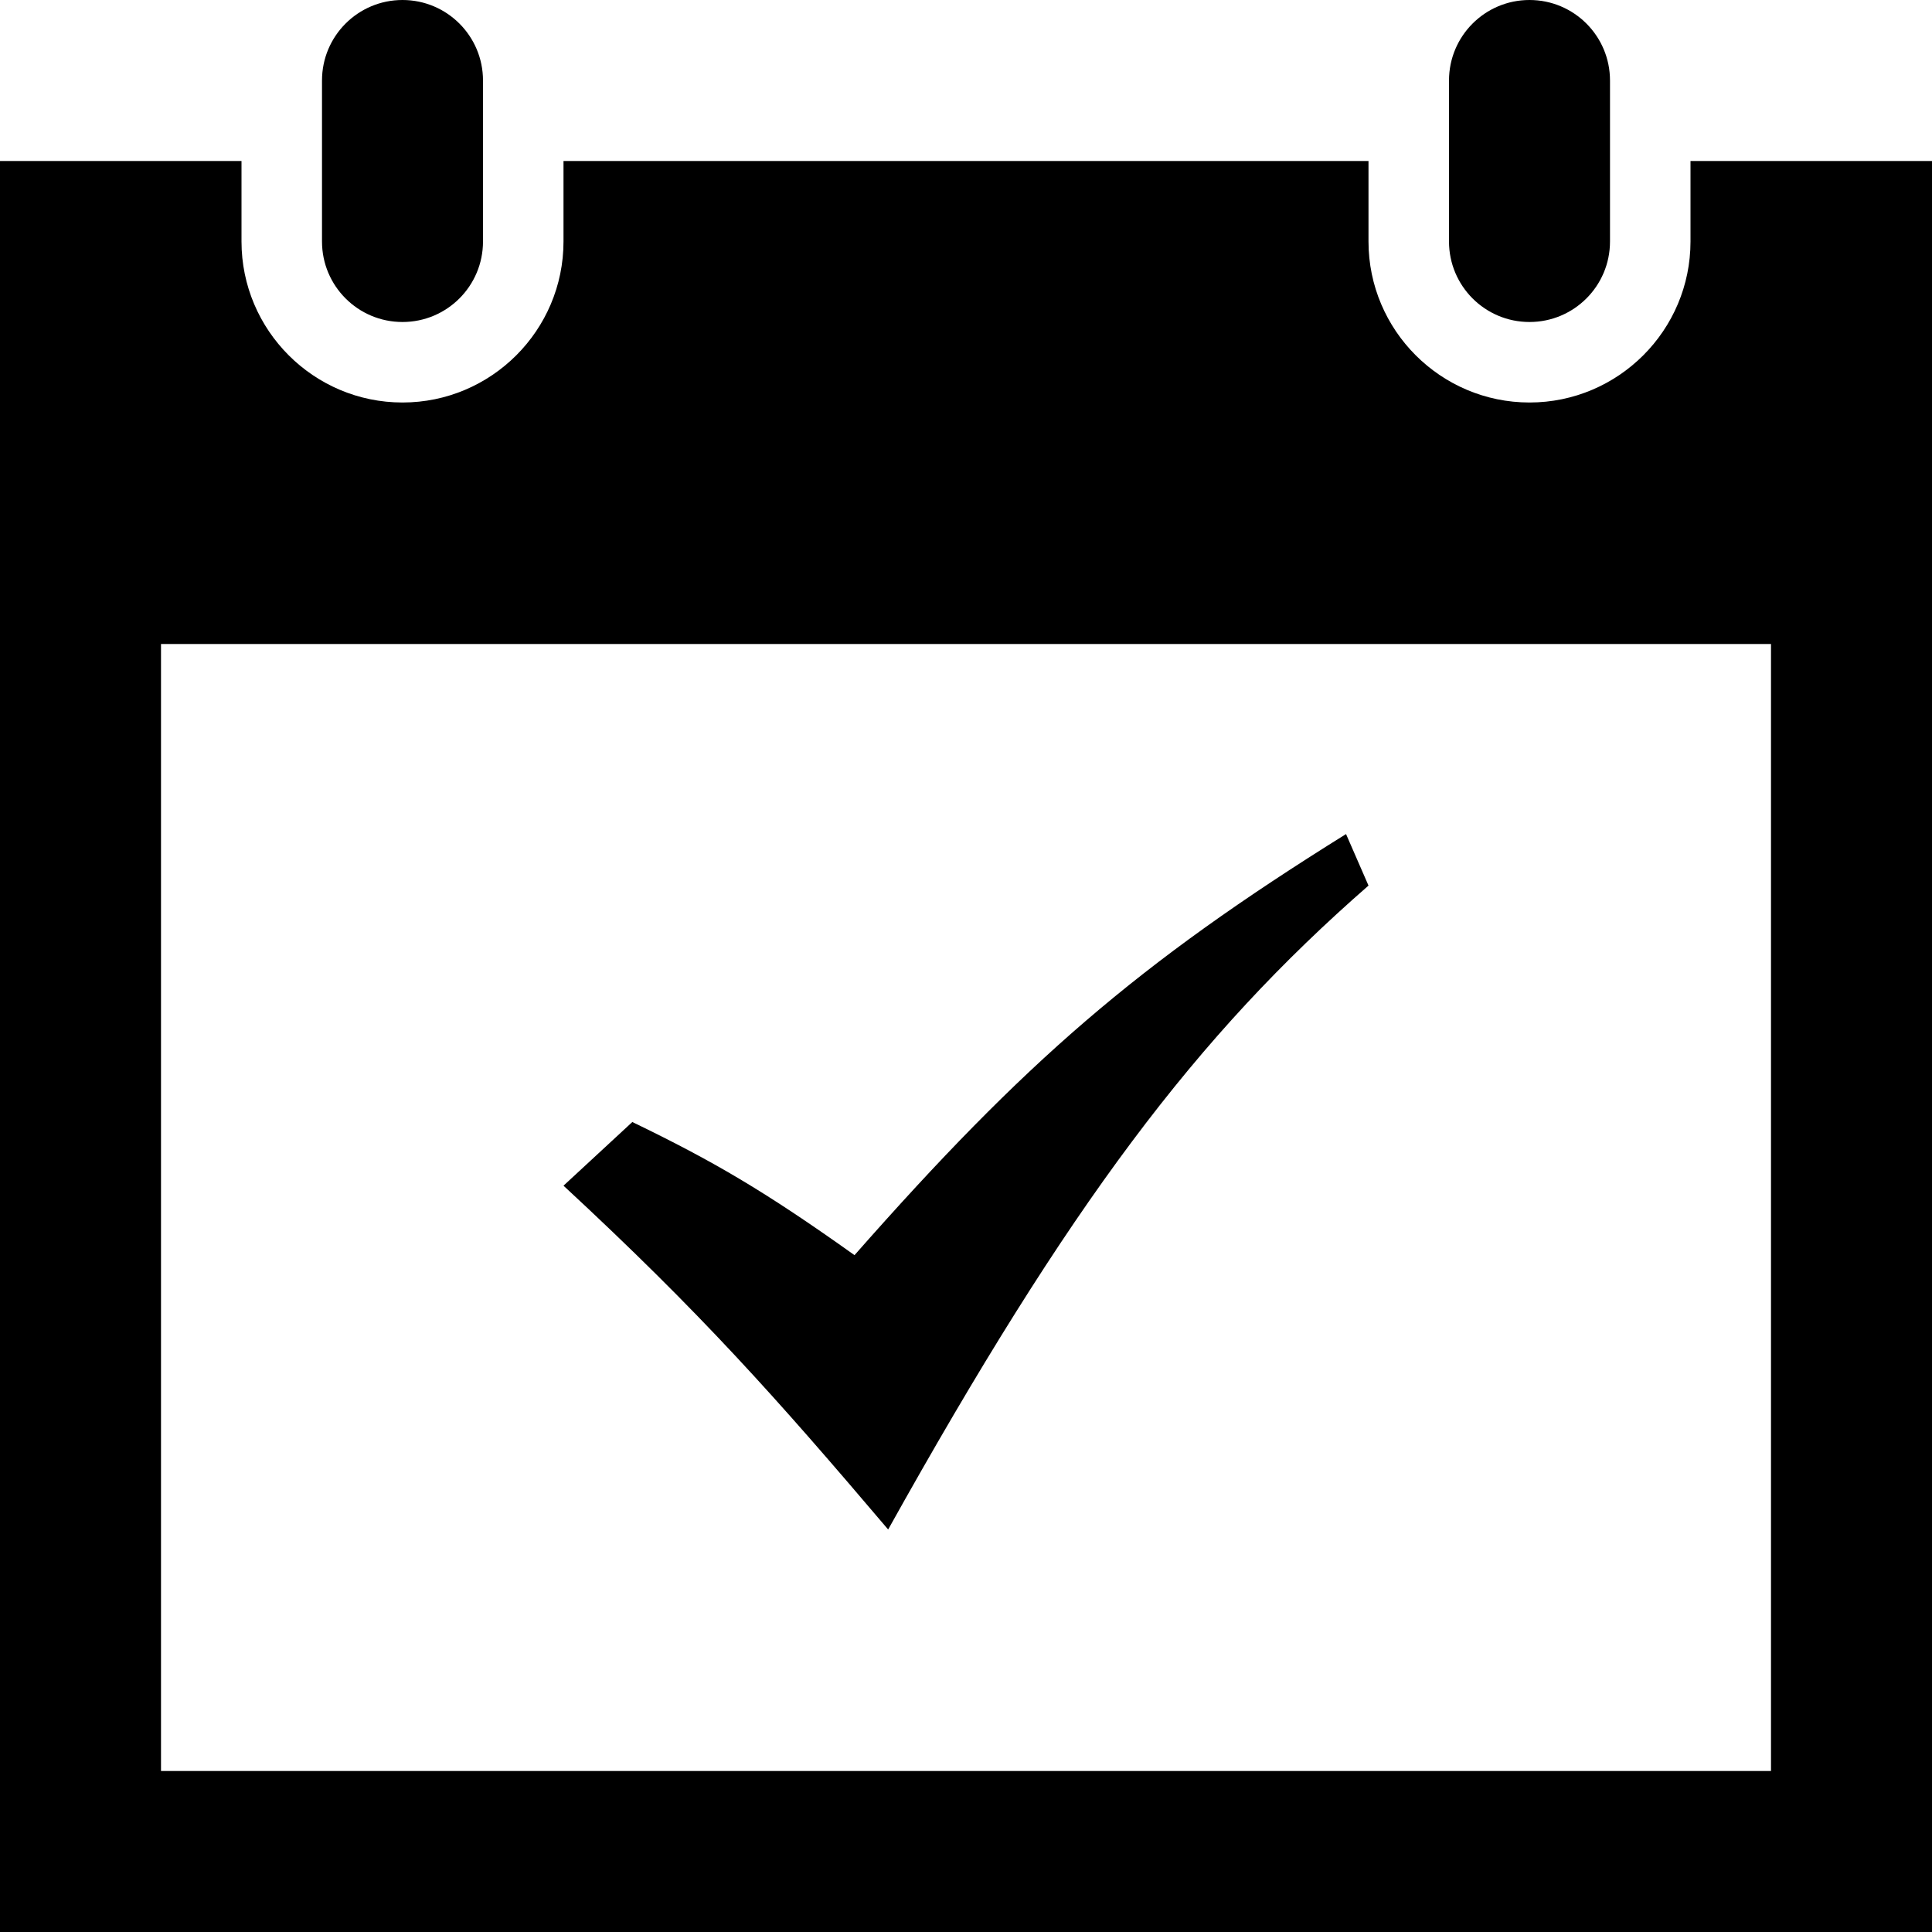
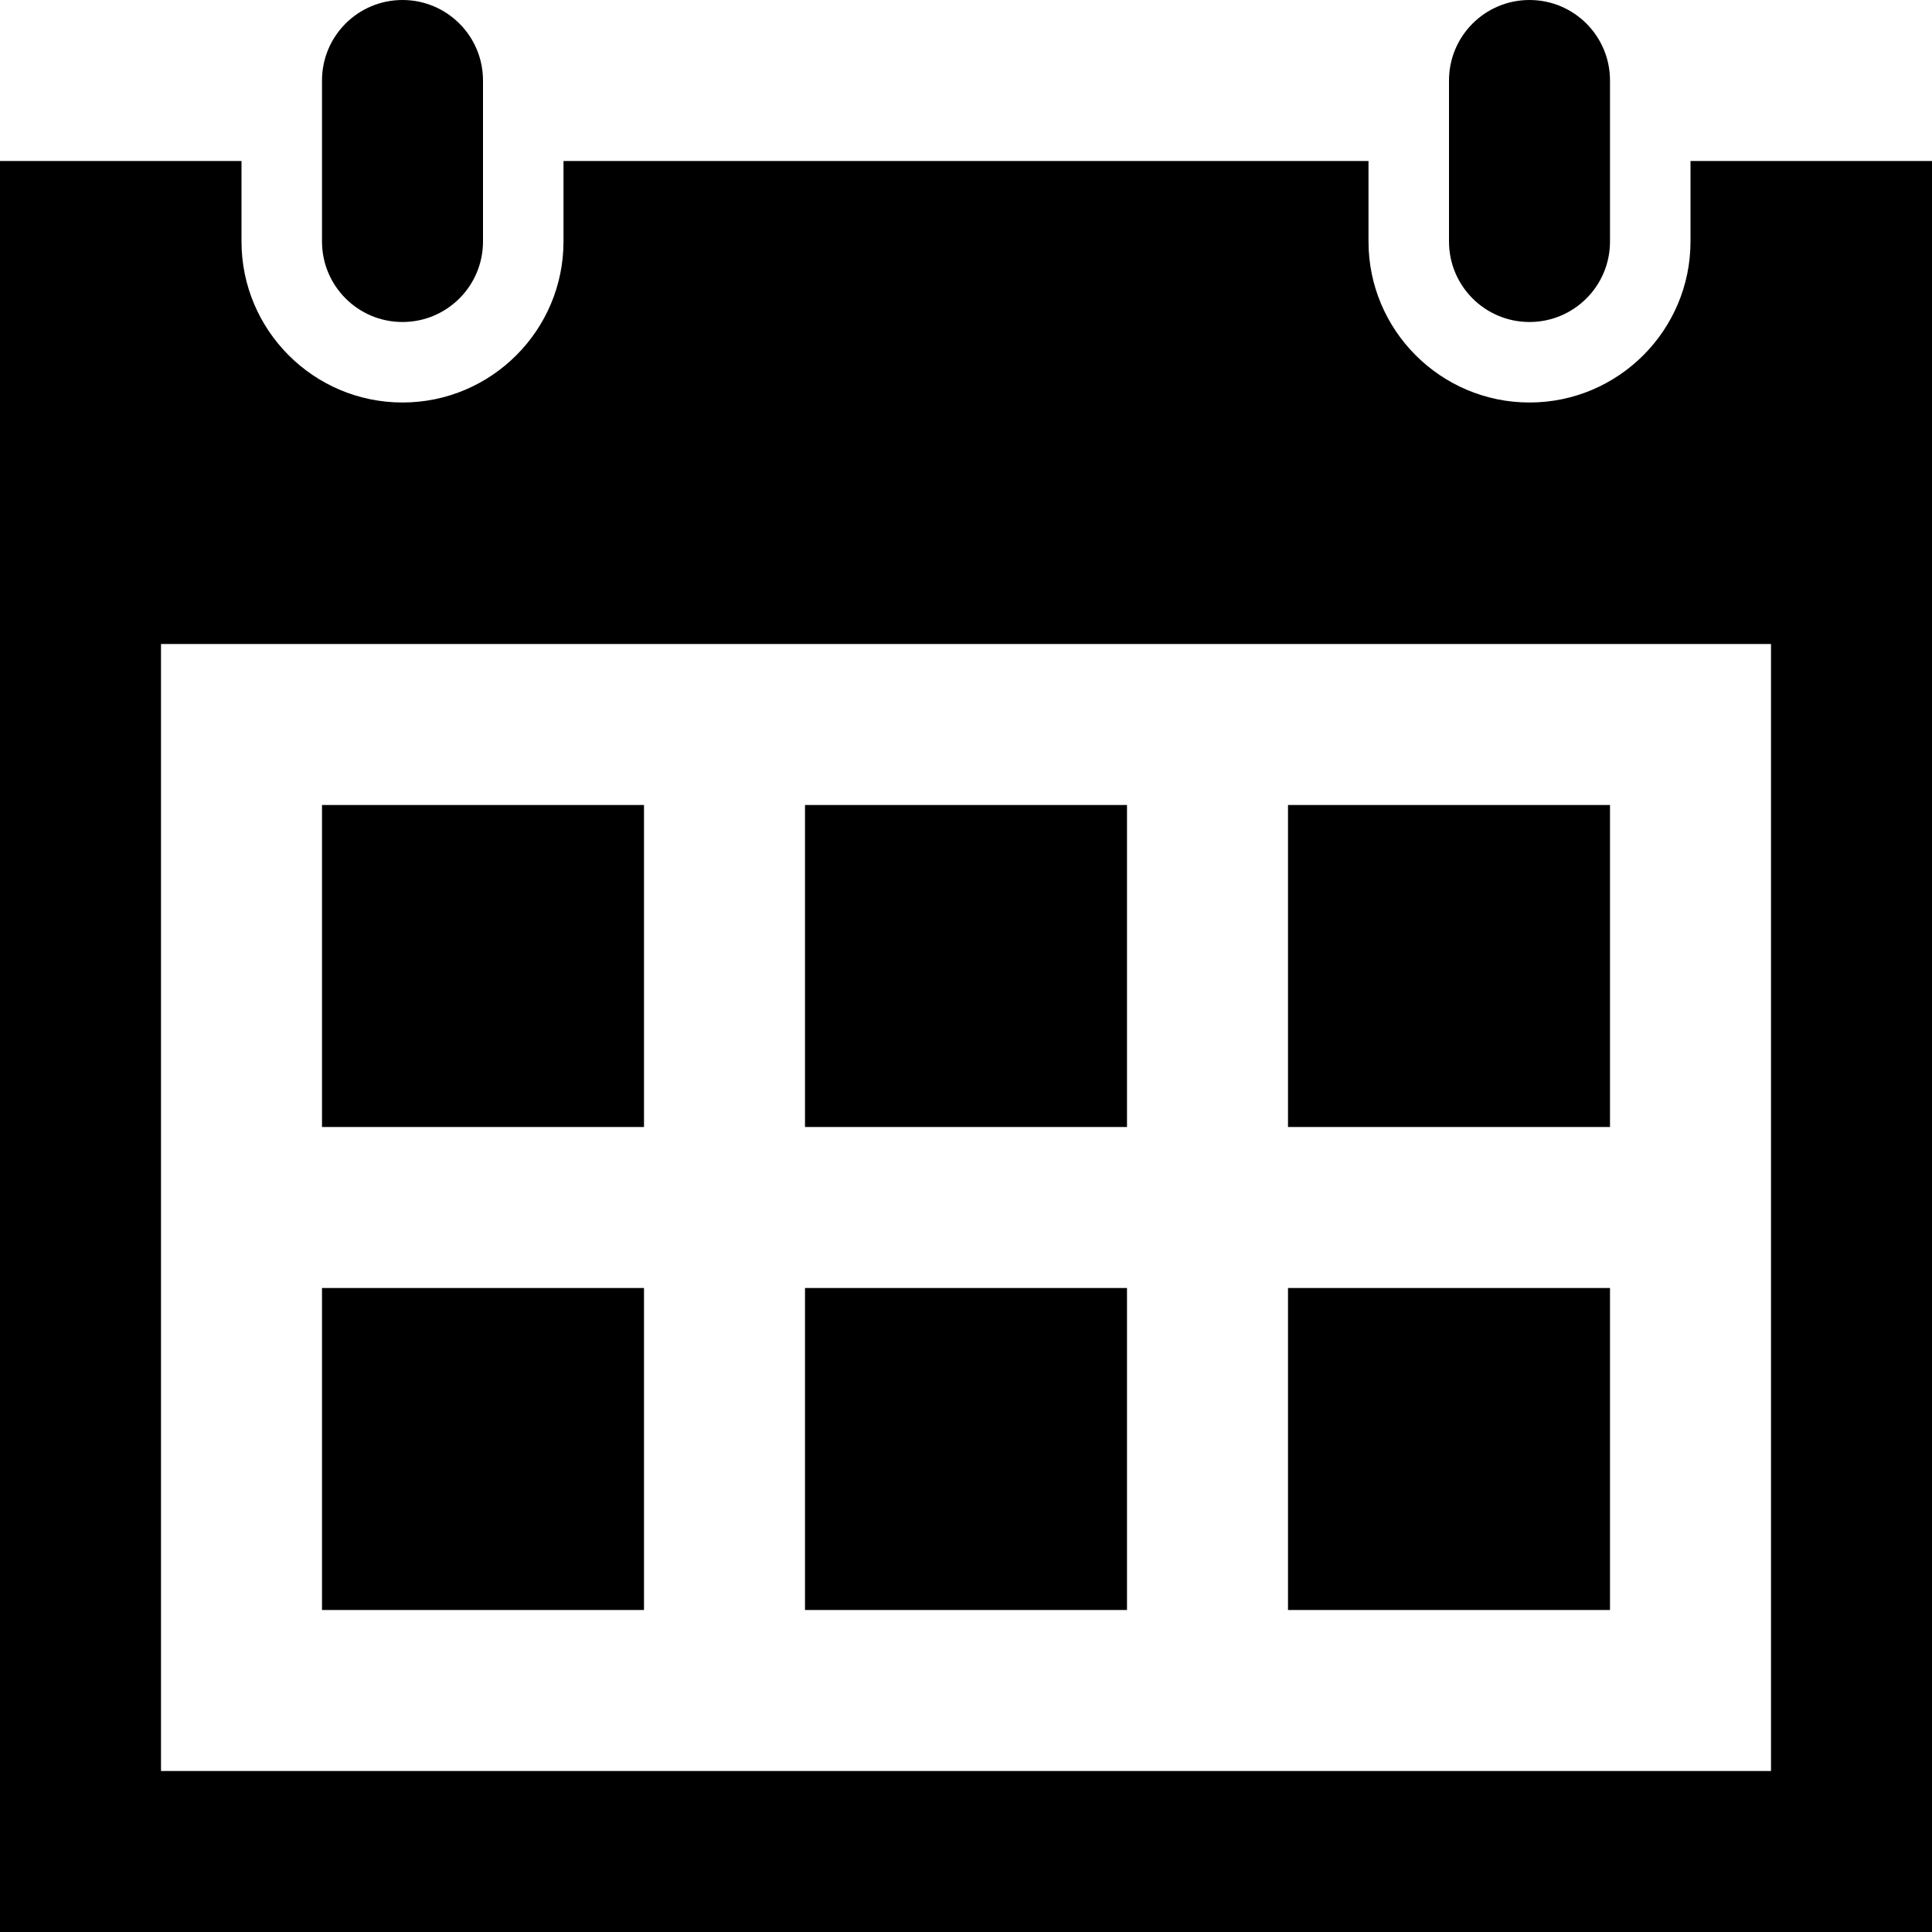
<svg xmlns="http://www.w3.org/2000/svg" width="24" height="24" viewBox="0 0 24 24">
-   <path d="M24 2v22h-24v-22h3v1c0 1.103.897 2 2 2s2-.897 2-2v-1h10v1c0 1.103.897 2 2 2s2-.897 2-2v-1h3zm-2 6h-20v14h20v-14zm-2-7c0-.552-.447-1-1-1s-1 .448-1 1v2c0 .552.447 1 1 1s1-.448 1-1v-2zm-14 2c0 .552-.447 1-1 1s-1-.448-1-1v-2c0-.552.447-1 1-1s1 .448 1 1v2zm1 11.729l.855-.791c1 .484 1.635.852 2.76 1.654 2.113-2.399 3.511-3.616 6.106-5.231l.279.64c-2.141 1.869-3.709 3.949-5.967 7.999-1.393-1.64-2.322-2.686-4.033-4.271z" />
+   <path d="M20 20h-4v-4h4v4zm-6-10h-4v4h4v-4zm6 0h-4v4h4v-4zm-12 6h-4v4h4v-4zm6 0h-4v4h4v-4zm-6-6h-4v4h4v-4zm16-8v22h-24v-22h3v1c0 1.103.897 2 2 2s2-.897 2-2v-1h10v1c0 1.103.897 2 2 2s2-.897 2-2v-1h3zm-2 6h-20v14h20v-14zm-2-7c0-.552-.447-1-1-1s-1 .448-1 1v2c0 .552.447 1 1 1s1-.448 1-1v-2zm-14 2c0 .552-.447 1-1 1s-1-.448-1-1v-2c0-.552.447-1 1-1s1 .448 1 1v2z" />
</svg>
